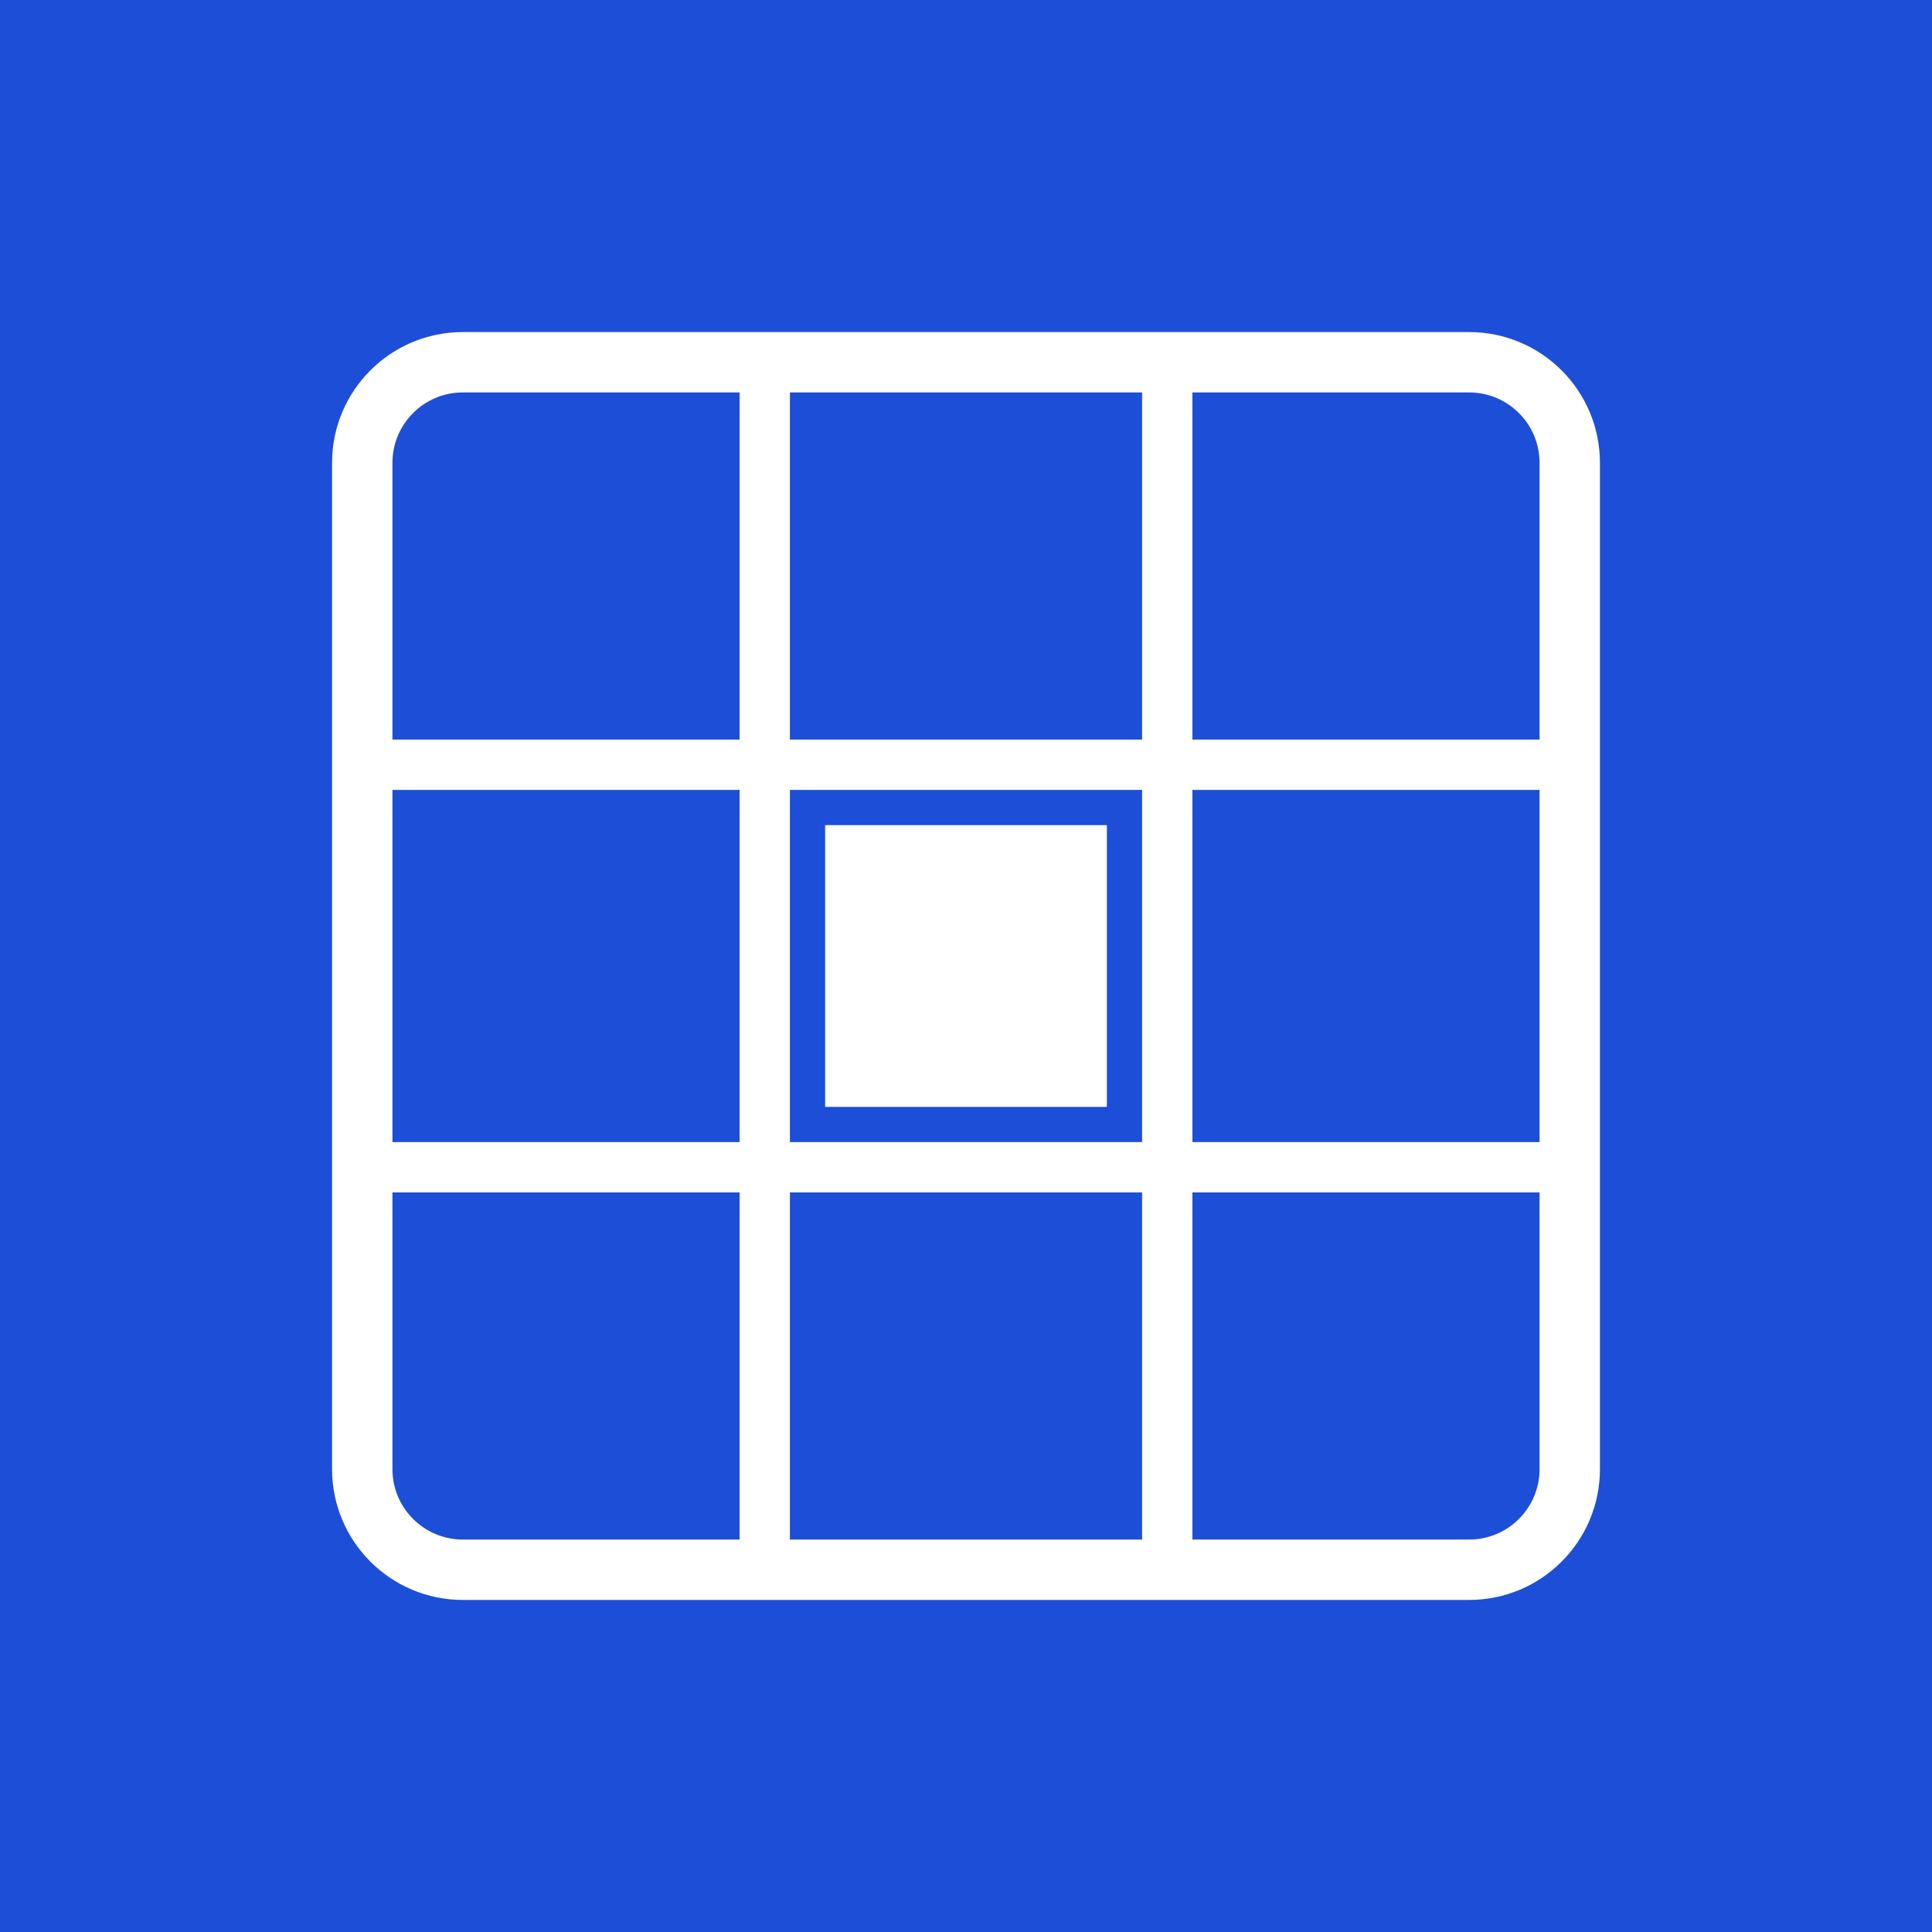
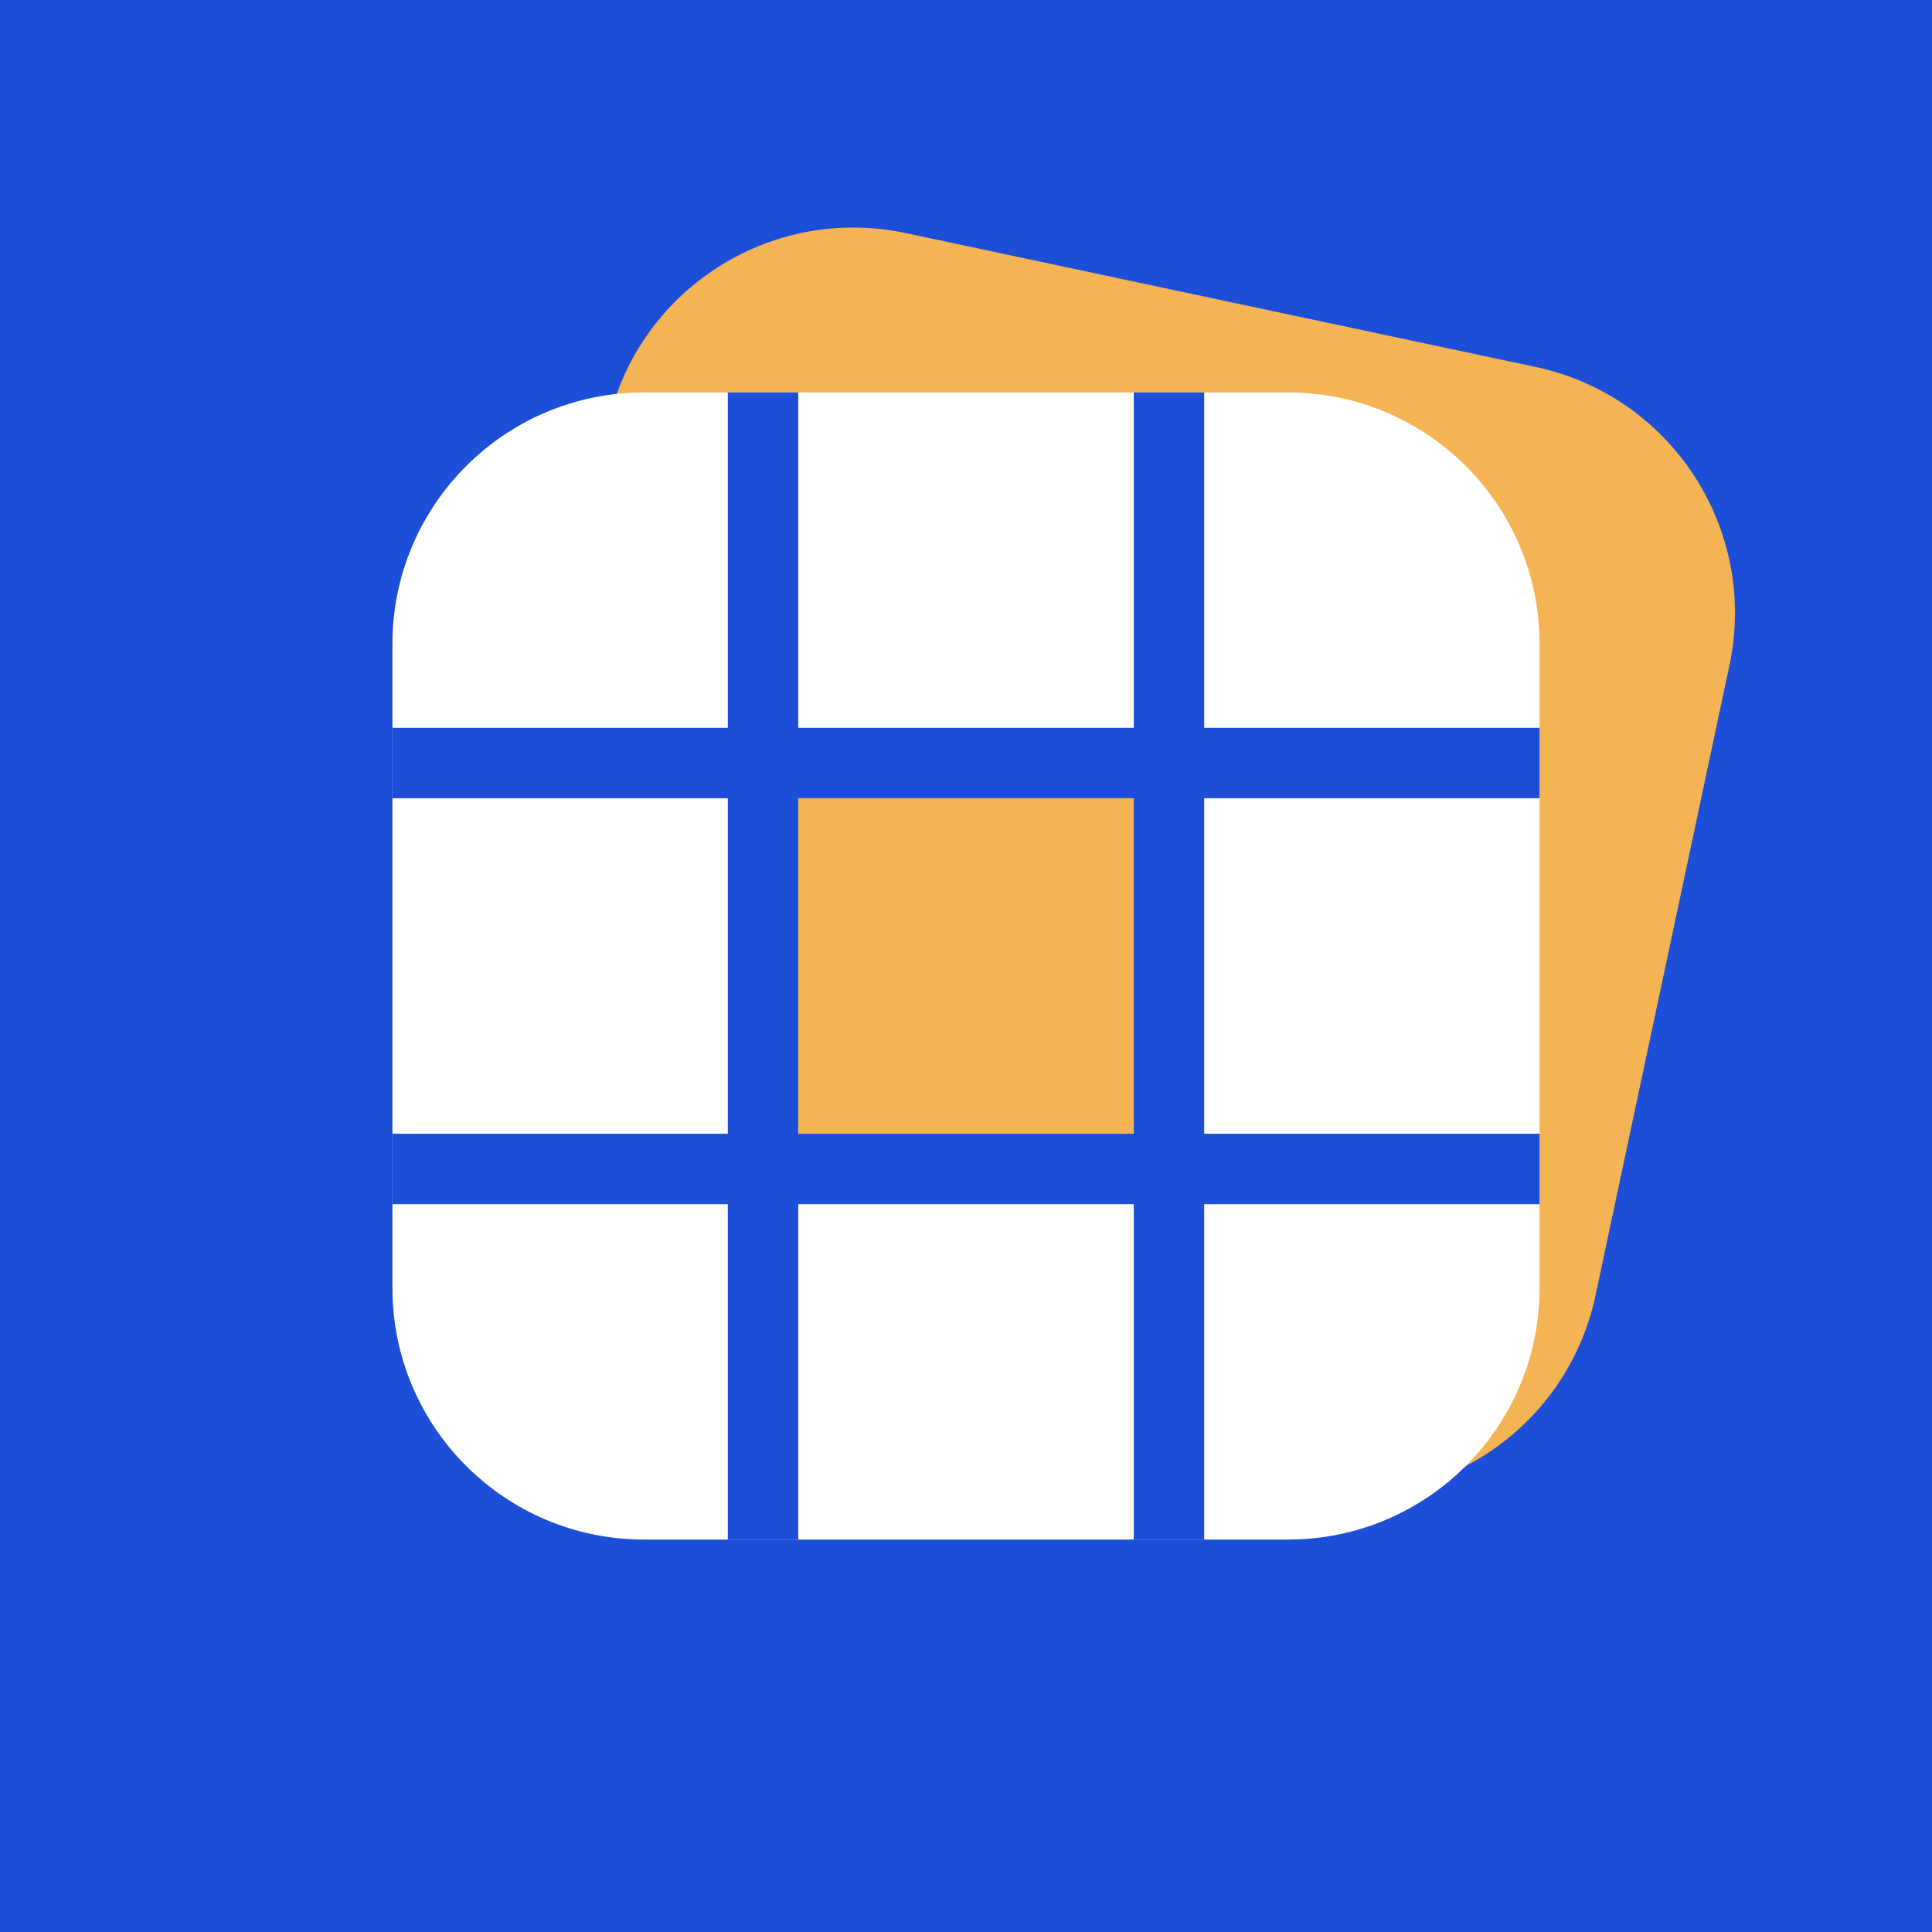
<svg xmlns="http://www.w3.org/2000/svg" viewBox="0 0 192 192">
  <rect width="192" height="192" fill="#1d4ed8" />
-   <rect x="36" y="36" width="120" height="120" rx="10" fill="none" stroke="#fff" stroke-width="6" />
-   <path d="M76 36v120m40-120v120M36 76h120M36 116h120" stroke="#fff" stroke-width="5" />
-   <rect x="82" y="82" width="28" height="28" fill="#fff" />
+   <rect x="39" y="39" width="114" height="114" rx="25" fill="#f5b453" transform="rotate(12 96 96) translate(11 -13)" />
+   <rect x="39" y="39" width="114" height="114" rx="25" fill="#fff" />
+   <path d="M72.33 39h7v114h-7zM112.67 39h7v114h-7zM39 72.33h114v7h-114zM39 112.67h114v7h-114z" fill="#1d4ed8" />
+   <path d="M79.33 79.33h33.33v33.33h-33.33z" fill="#f5b453" />
</svg>
